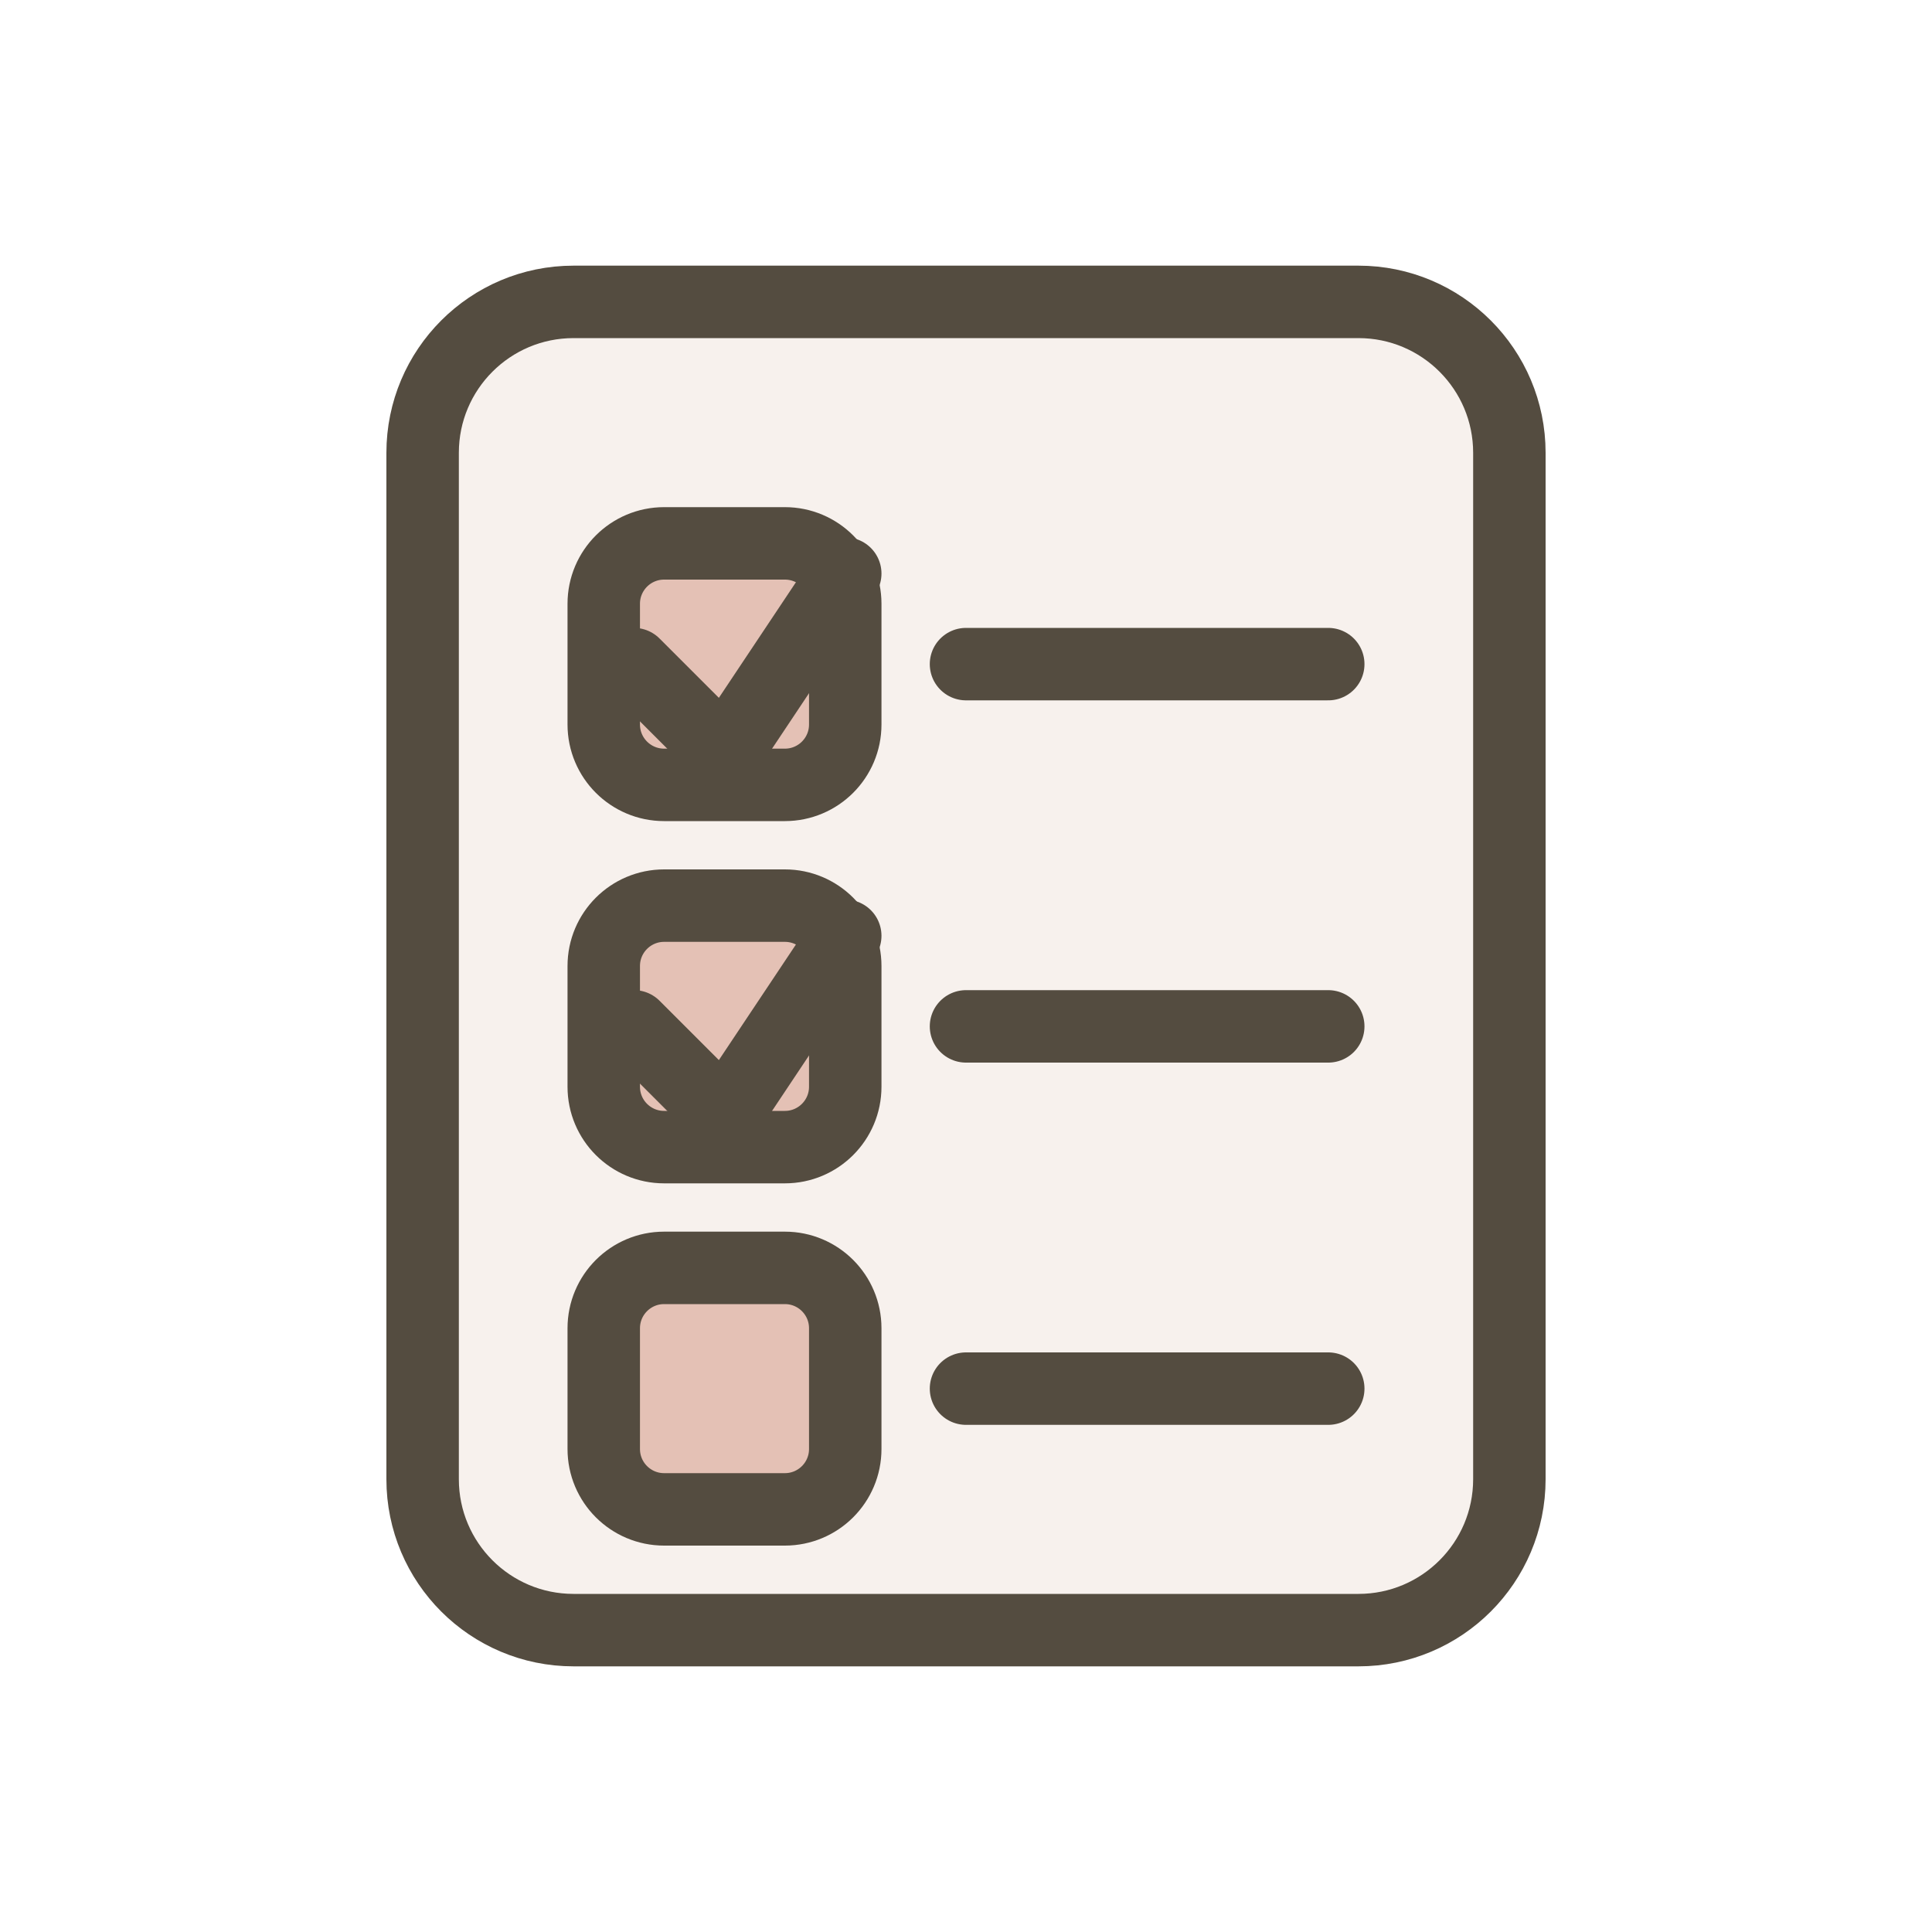
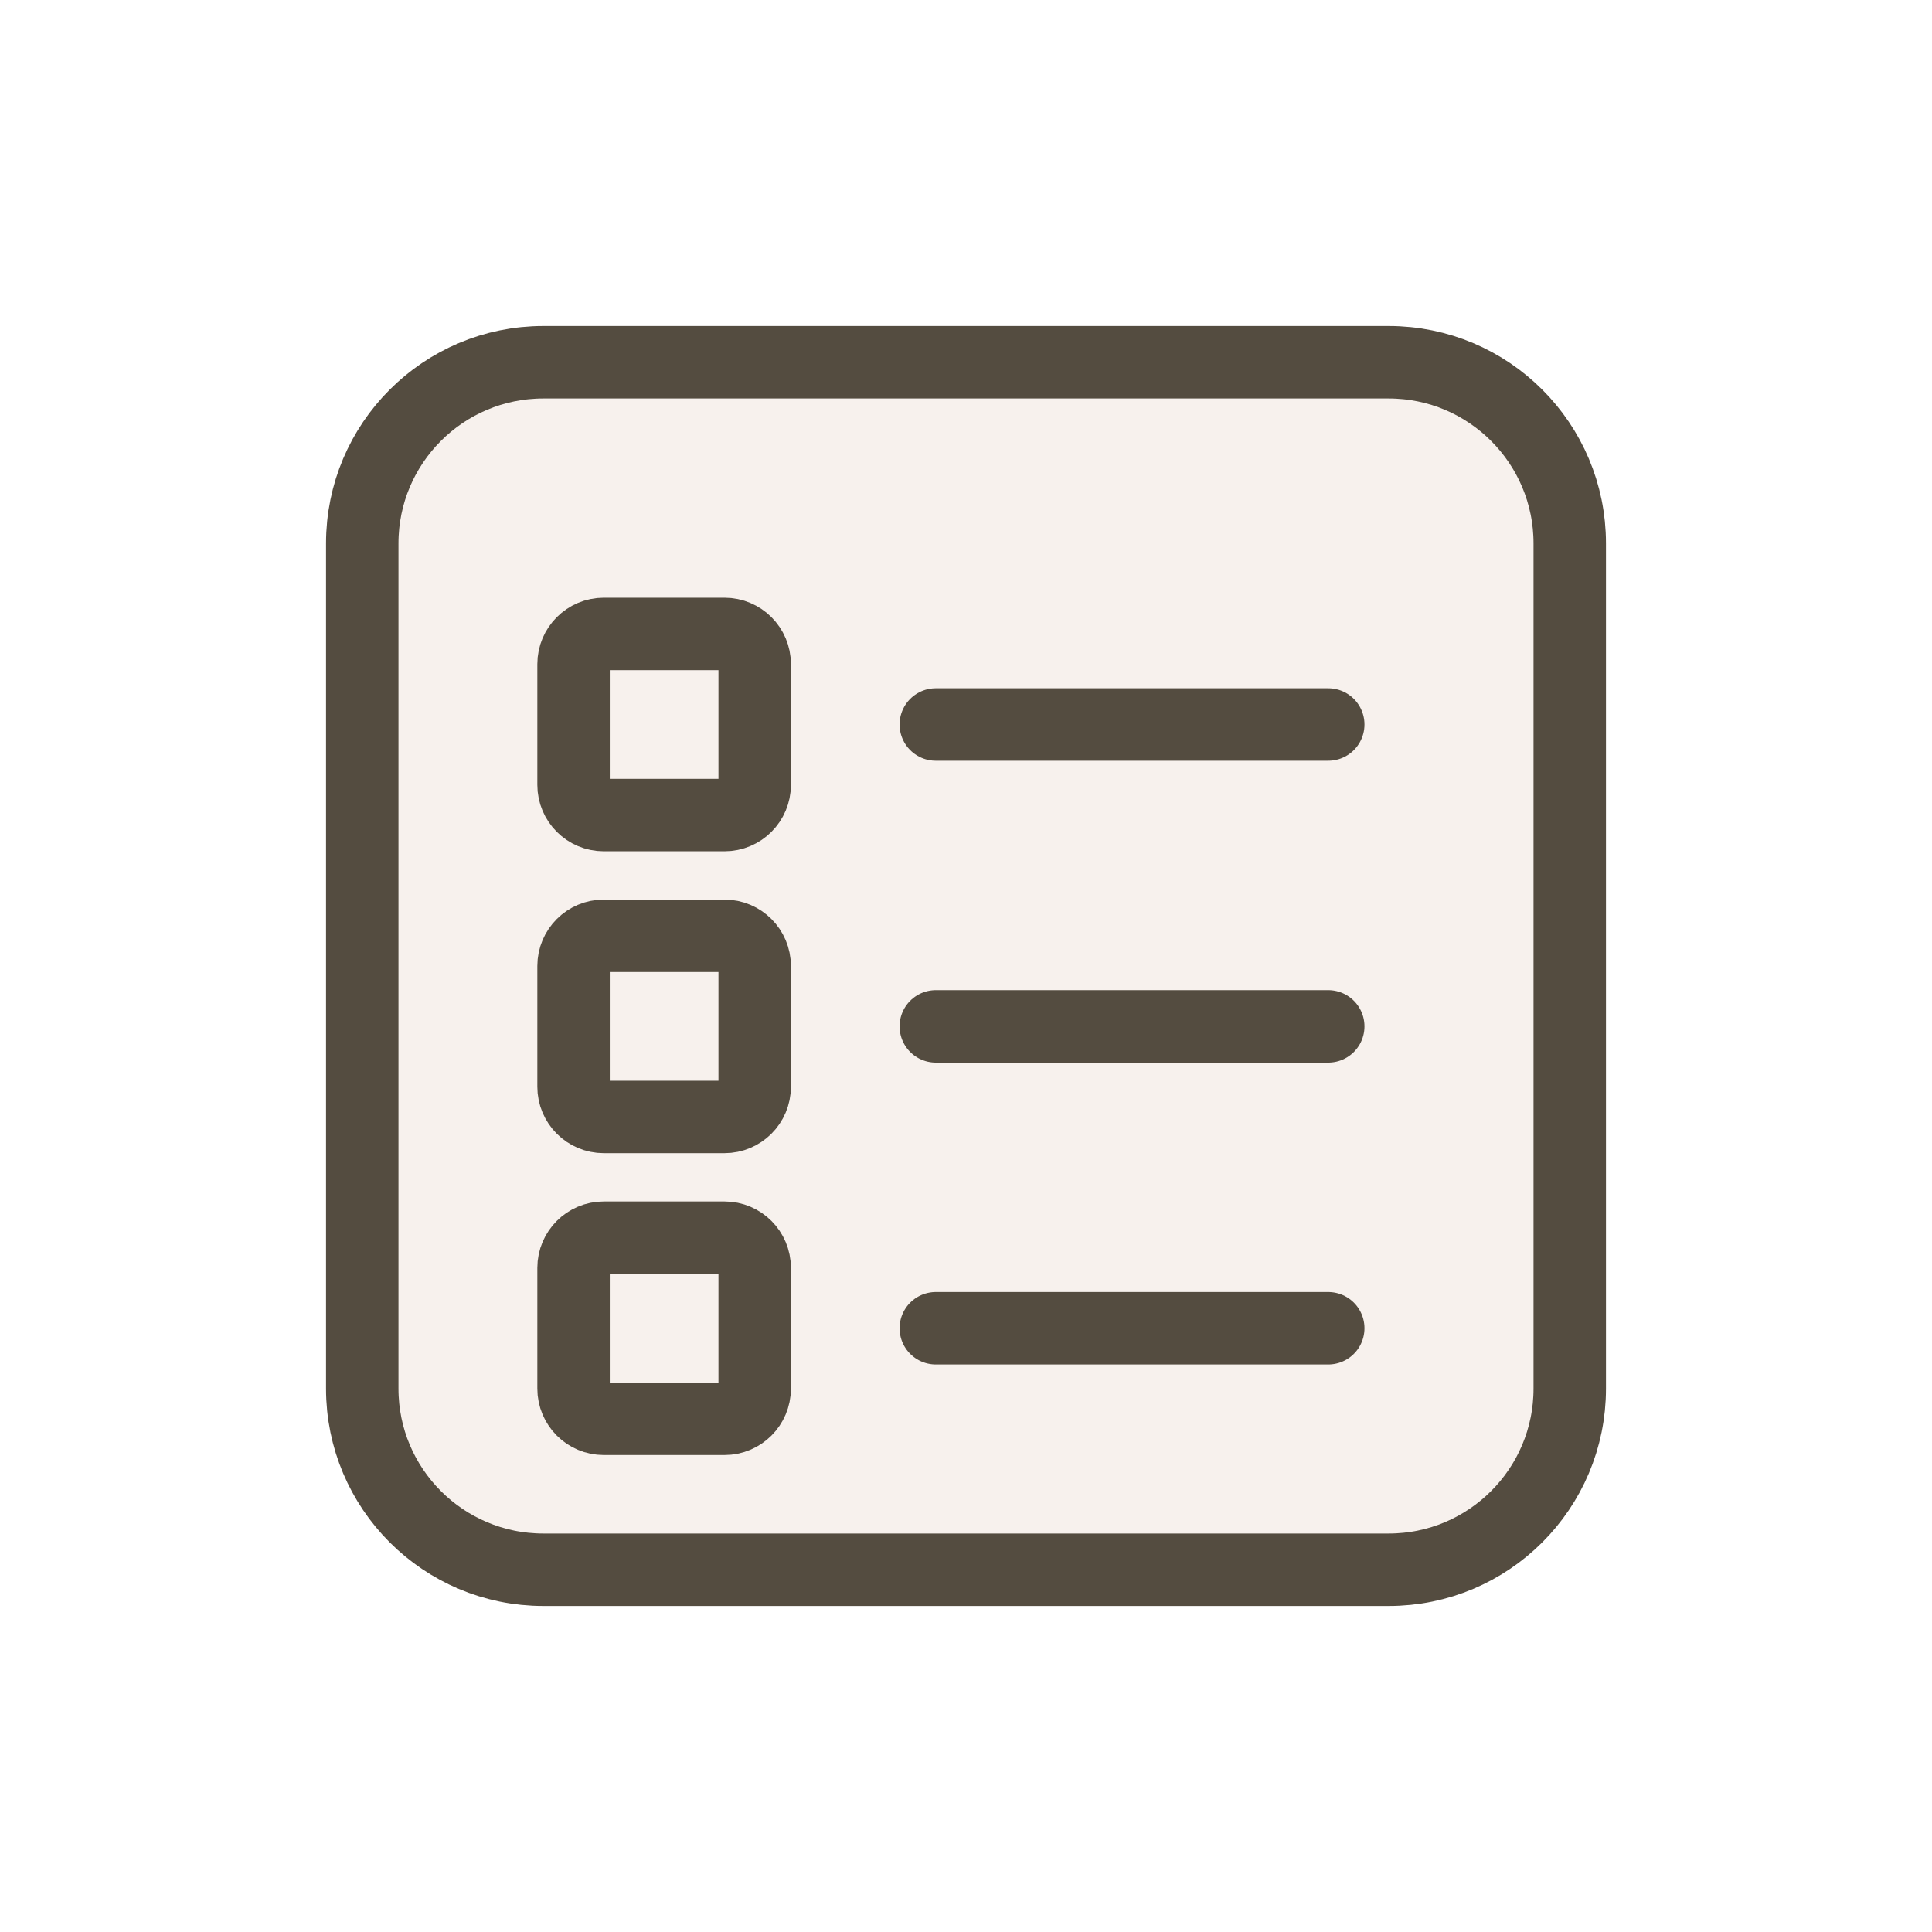
<svg xmlns="http://www.w3.org/2000/svg" viewBox="0 0 64 64" role="img">
  <g fill="none" stroke="#544C40" stroke-width="2.4" stroke-linecap="round" stroke-linejoin="round">
-     <rect x="14" y="10" width="36" height="44" rx="5" fill="#F7F1ED" stroke="#544C40" />
-     <rect x="20" y="18" width="8" height="8" rx="2" fill="#E4C1B5" stroke="#544C40" />
-     <rect x="20" y="30" width="8" height="8" rx="2" fill="#E4C1B5" stroke="#544C40" />
-     <rect x="20" y="42" width="8" height="8" rx="2" fill="#E4C1B5" stroke="#544C40" />
-     <path d="M21 22 L24 25 L28 19" fill="none" stroke="#544C40" />
-     <path d="M21 34 L24 37 L28 31" fill="none" stroke="#544C40" />
-     <path d="M32 22 L44 22" stroke="#544C40" />
-     <path d="M32 34 L44 34" stroke="#544C40" />
-     <path d="M32 46 L44 46" stroke="#544C40" />
+     <rect x="12" y="12" width="40" height="40" rx="6" fill="#F7F1ED" />
+     <rect x="19" y="21" width="6" height="6" rx="1" />
+     <path d="M31 24 H44" />
+     <rect x="19" y="31" width="6" height="6" rx="1" />
+     <path d="M31 34 H44" />
+     <rect x="19" y="41" width="6" height="6" rx="1" />
+     <path d="M31 44 H44" />
  </g>
</svg>
